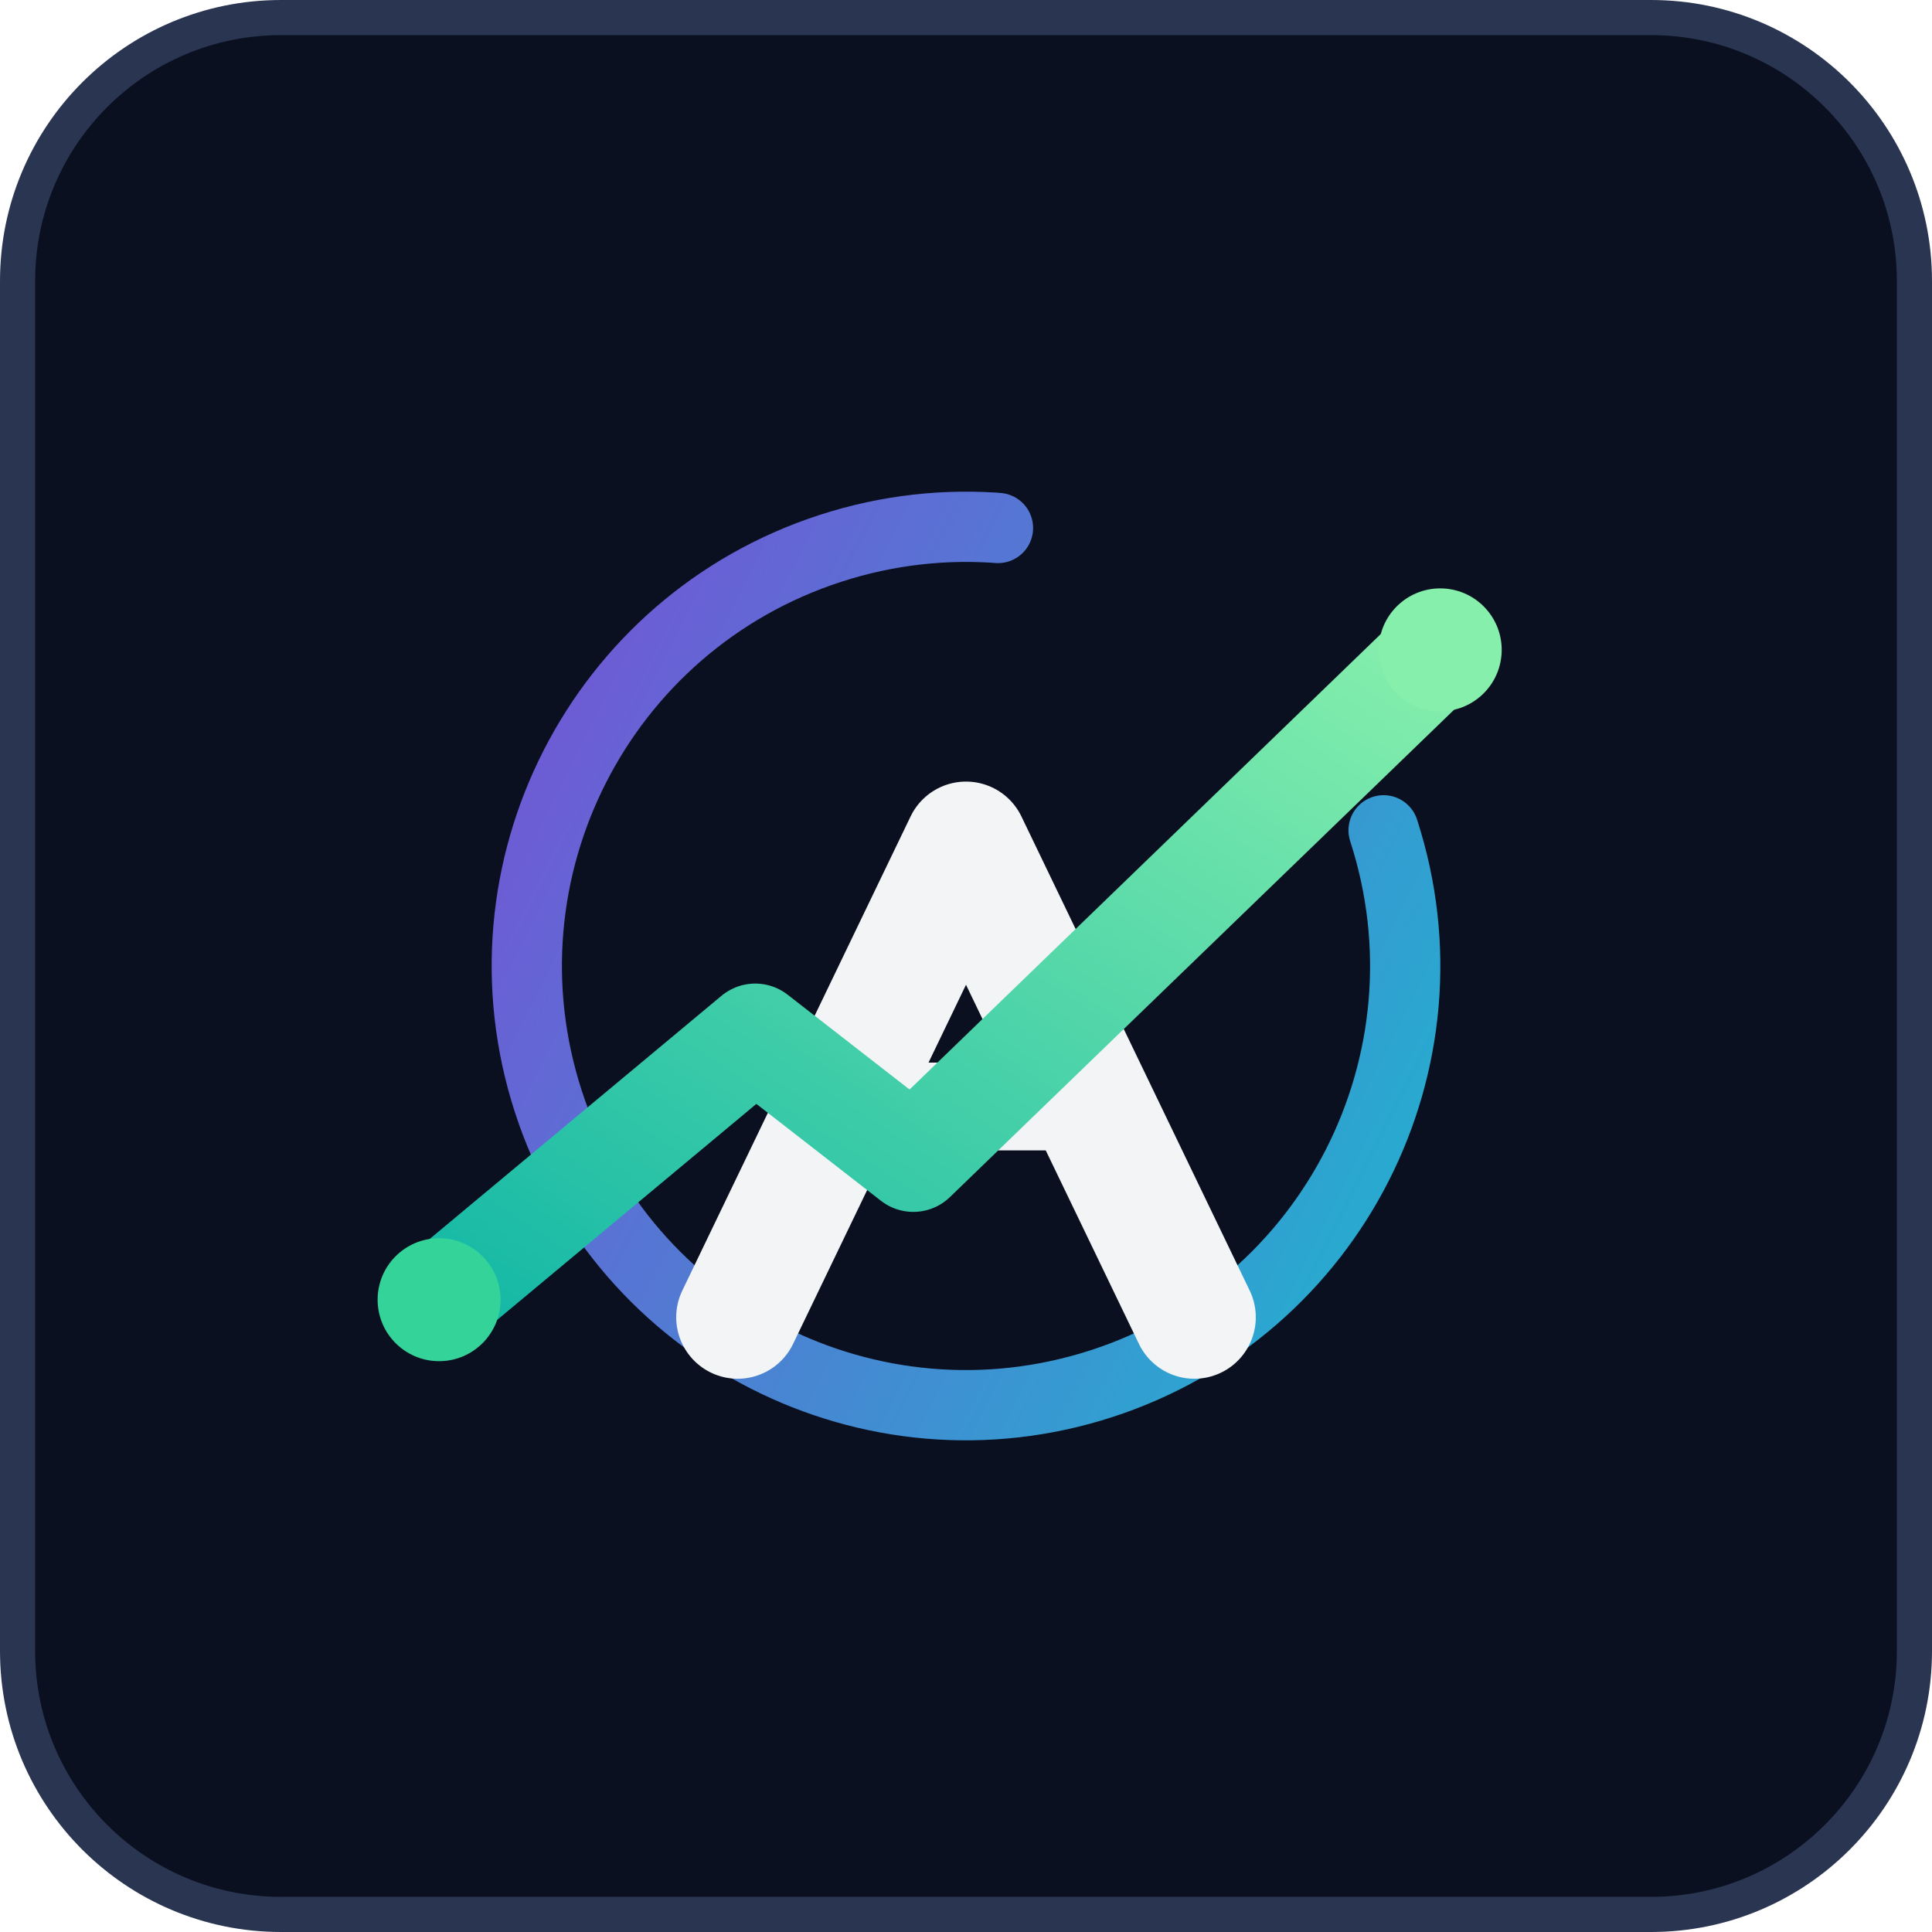
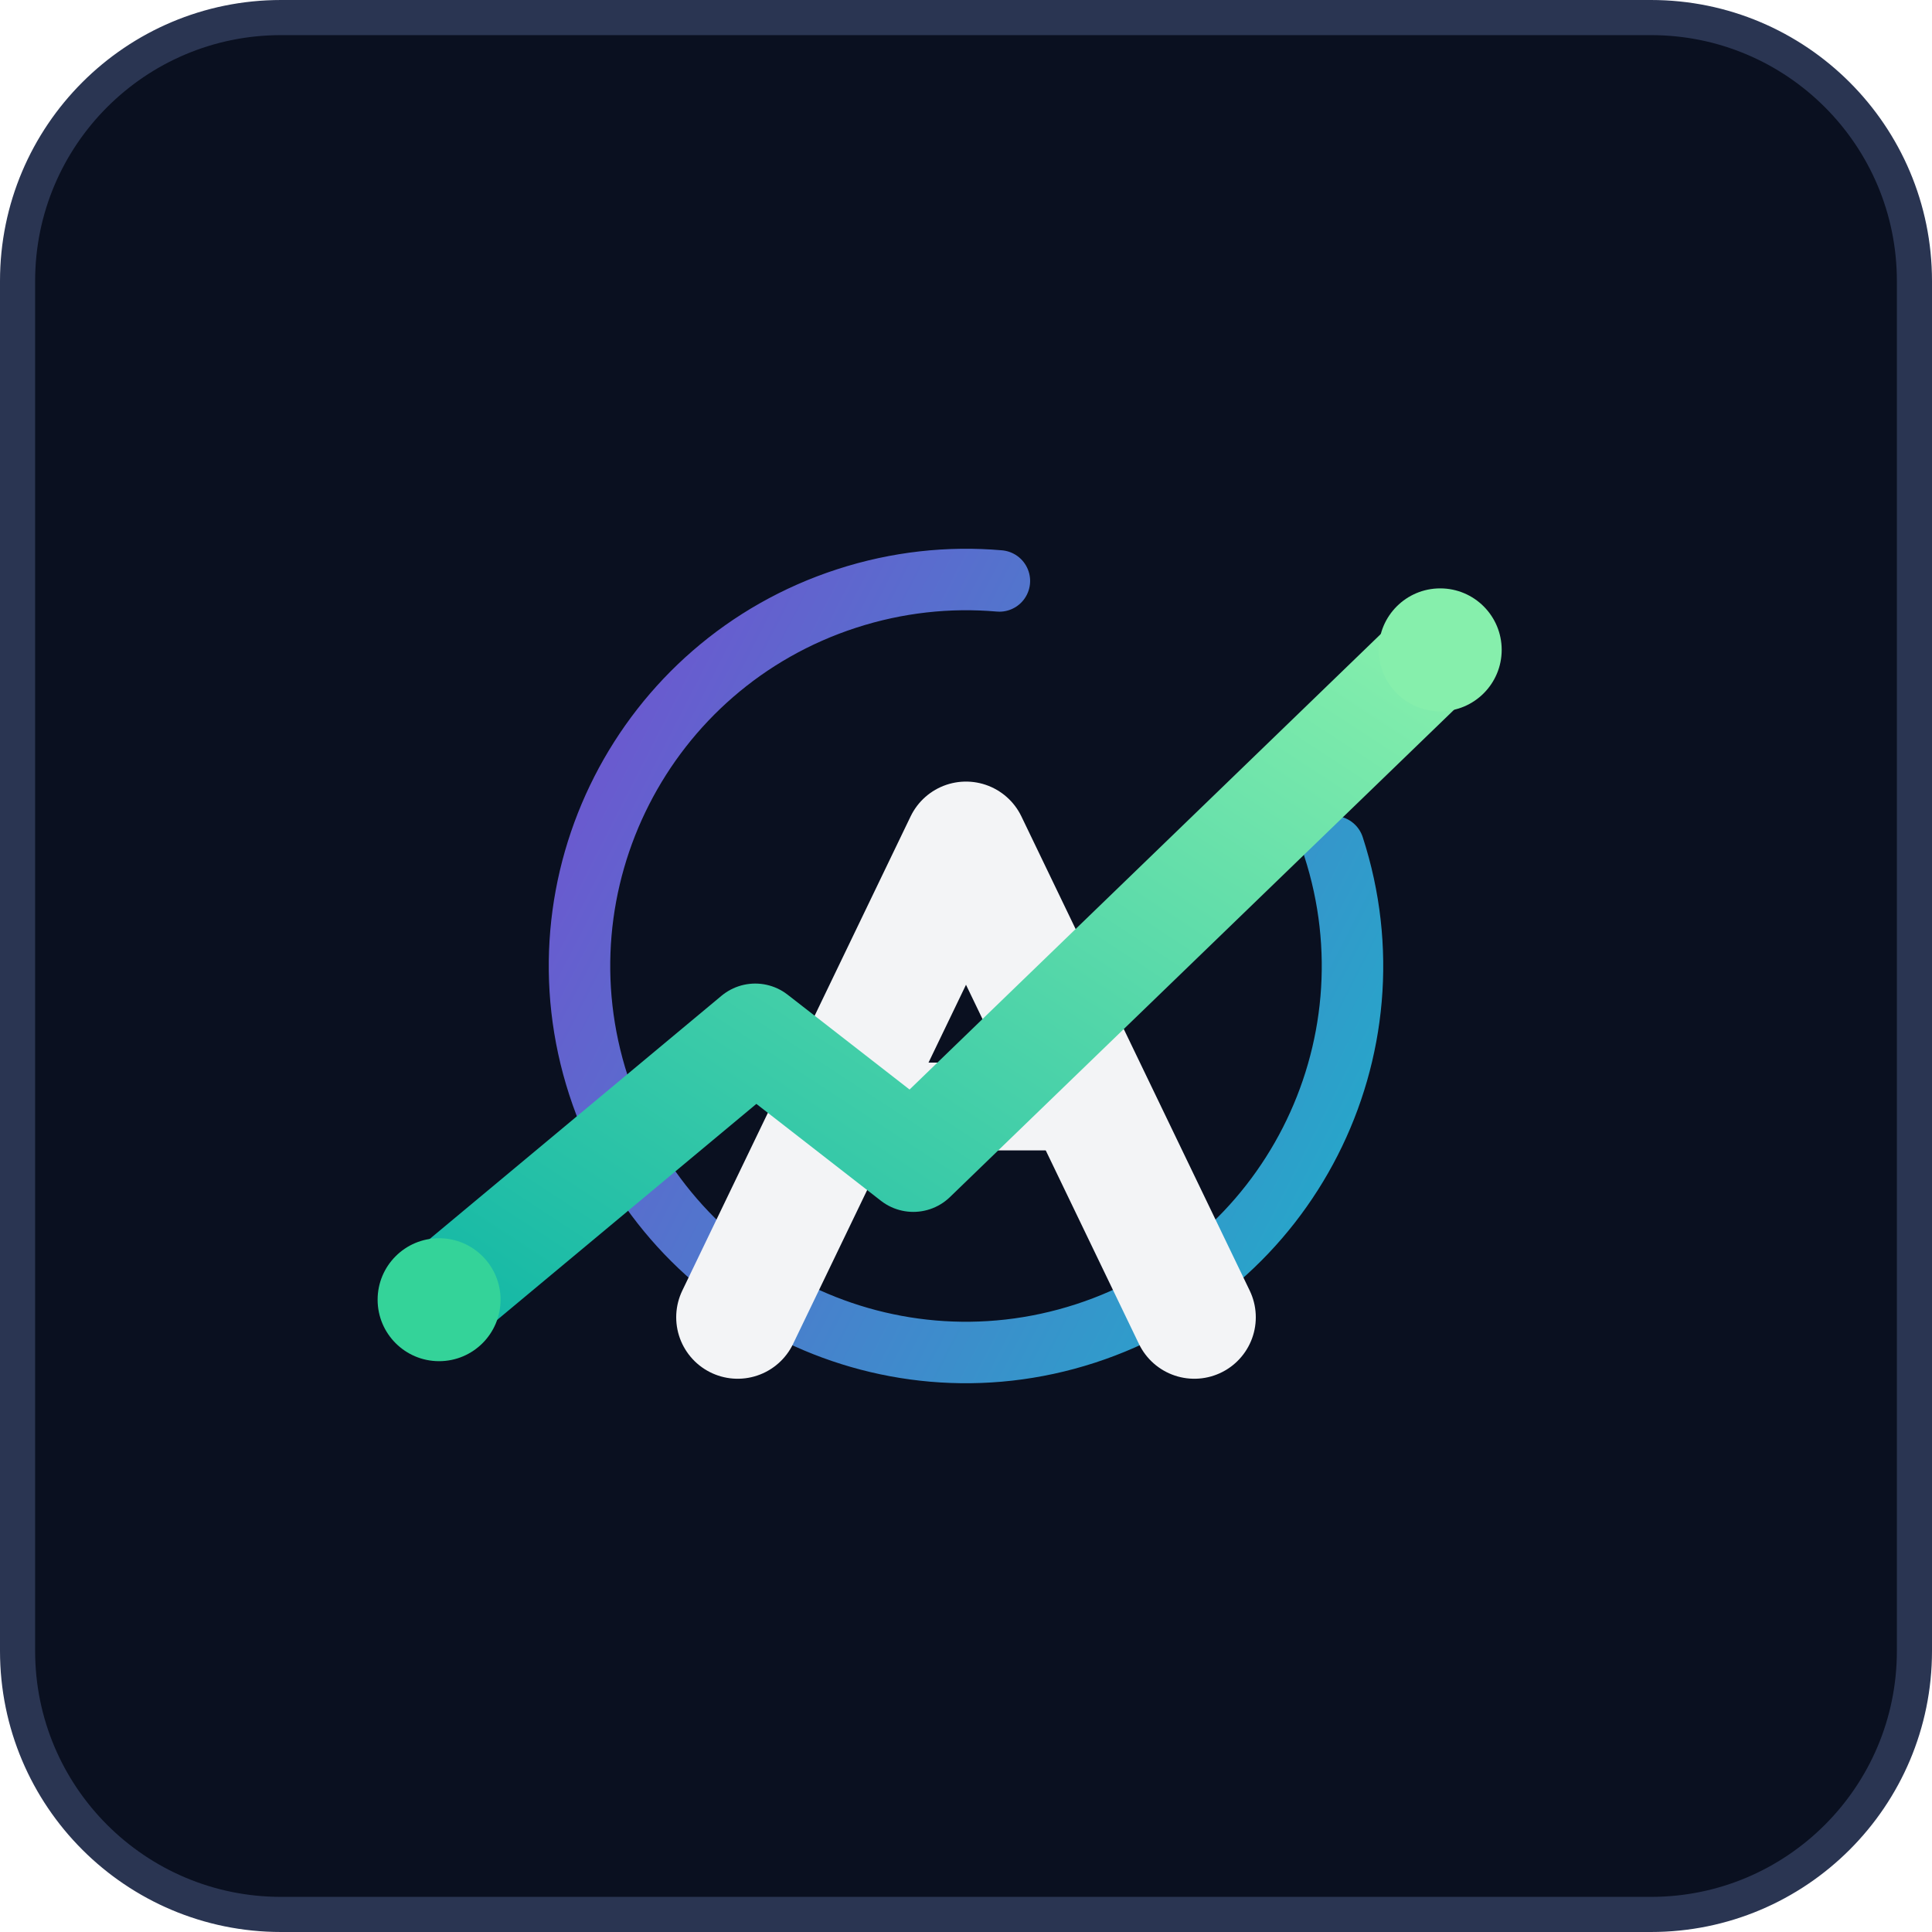
<svg xmlns="http://www.w3.org/2000/svg" width="220" height="220" viewBox="0 0 220 220" role="img" aria-label="Algobets C6 Orbitline">
  <defs>
    <linearGradient id="ring" x1="0" y1="0" x2="1" y2="1">
      <stop offset="0%" stop-color="#8B5CF6" />
      <stop offset="100%" stop-color="#22D3EE" />
    </linearGradient>
    <linearGradient id="line" x1="0" y1="1" x2="1" y2="0">
      <stop offset="0%" stop-color="#14B8A6" />
      <stop offset="100%" stop-color="#86EFAC" />
    </linearGradient>
  </defs>
  <rect x="2" y="2" width="216" height="216" rx="30" fill="#0A1020" stroke="#2A3552" stroke-width="4" />
-   <circle cx="110" cy="110" r="50" fill="none" stroke="url(#ring)" stroke-opacity="0.85" stroke-width="8" stroke-linecap="round" stroke-dasharray="255 90" transform="rotate(-18 110 110)" />
+   <circle cx="110" cy="110" r="44" fill="none" stroke="url(#ring)" stroke-opacity="0.82" stroke-width="7" stroke-linecap="round" stroke-dasharray="225 88" transform="rotate(-18 110 110)" />
  <path d="M84 150 L110 96 L136 150" fill="none" stroke="#F3F4F6" stroke-width="14" stroke-linecap="round" stroke-linejoin="round" />
  <path d="M96 126 H124" stroke="#F3F4F6" stroke-width="10" stroke-linecap="round" />
  <path d="M50 148 L86 118 L104 132 L164 74" fill="none" stroke="url(#line)" stroke-width="12" stroke-linecap="round" stroke-linejoin="round" />
  <circle cx="50" cy="148" r="7" fill="#34D399" />
  <circle cx="164" cy="74" r="7" fill="#86EFAC" />
</svg>
